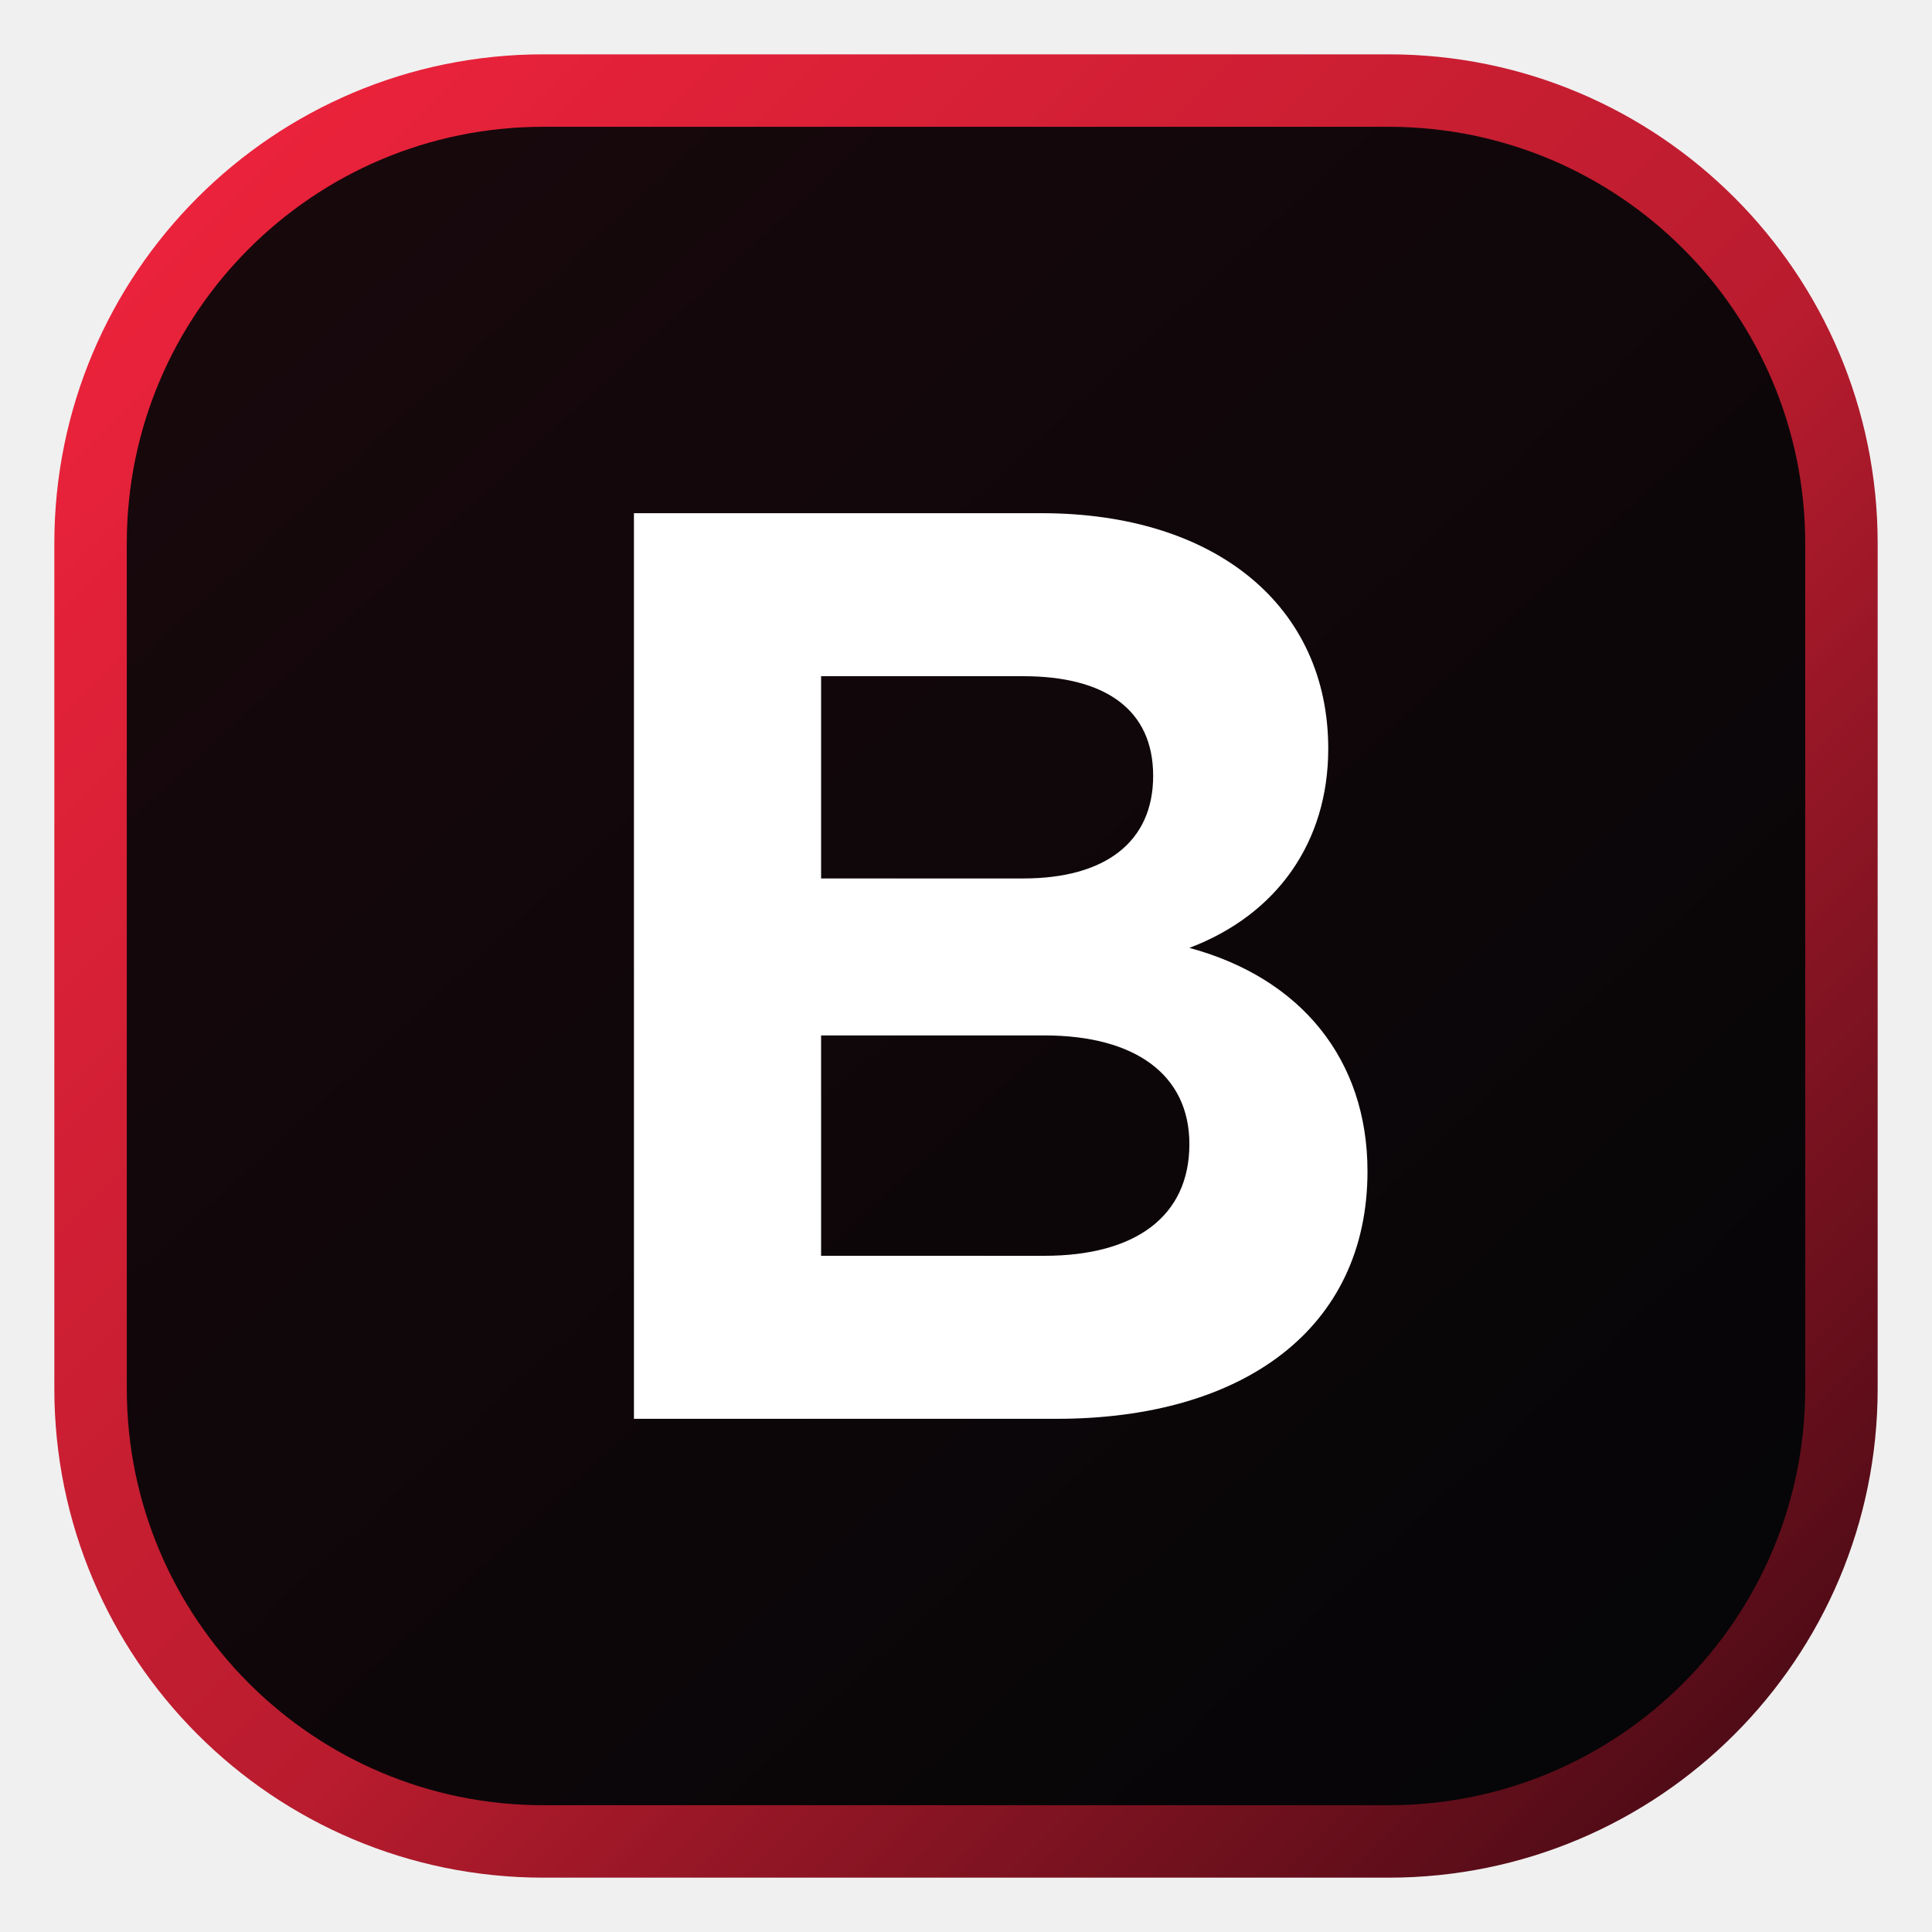
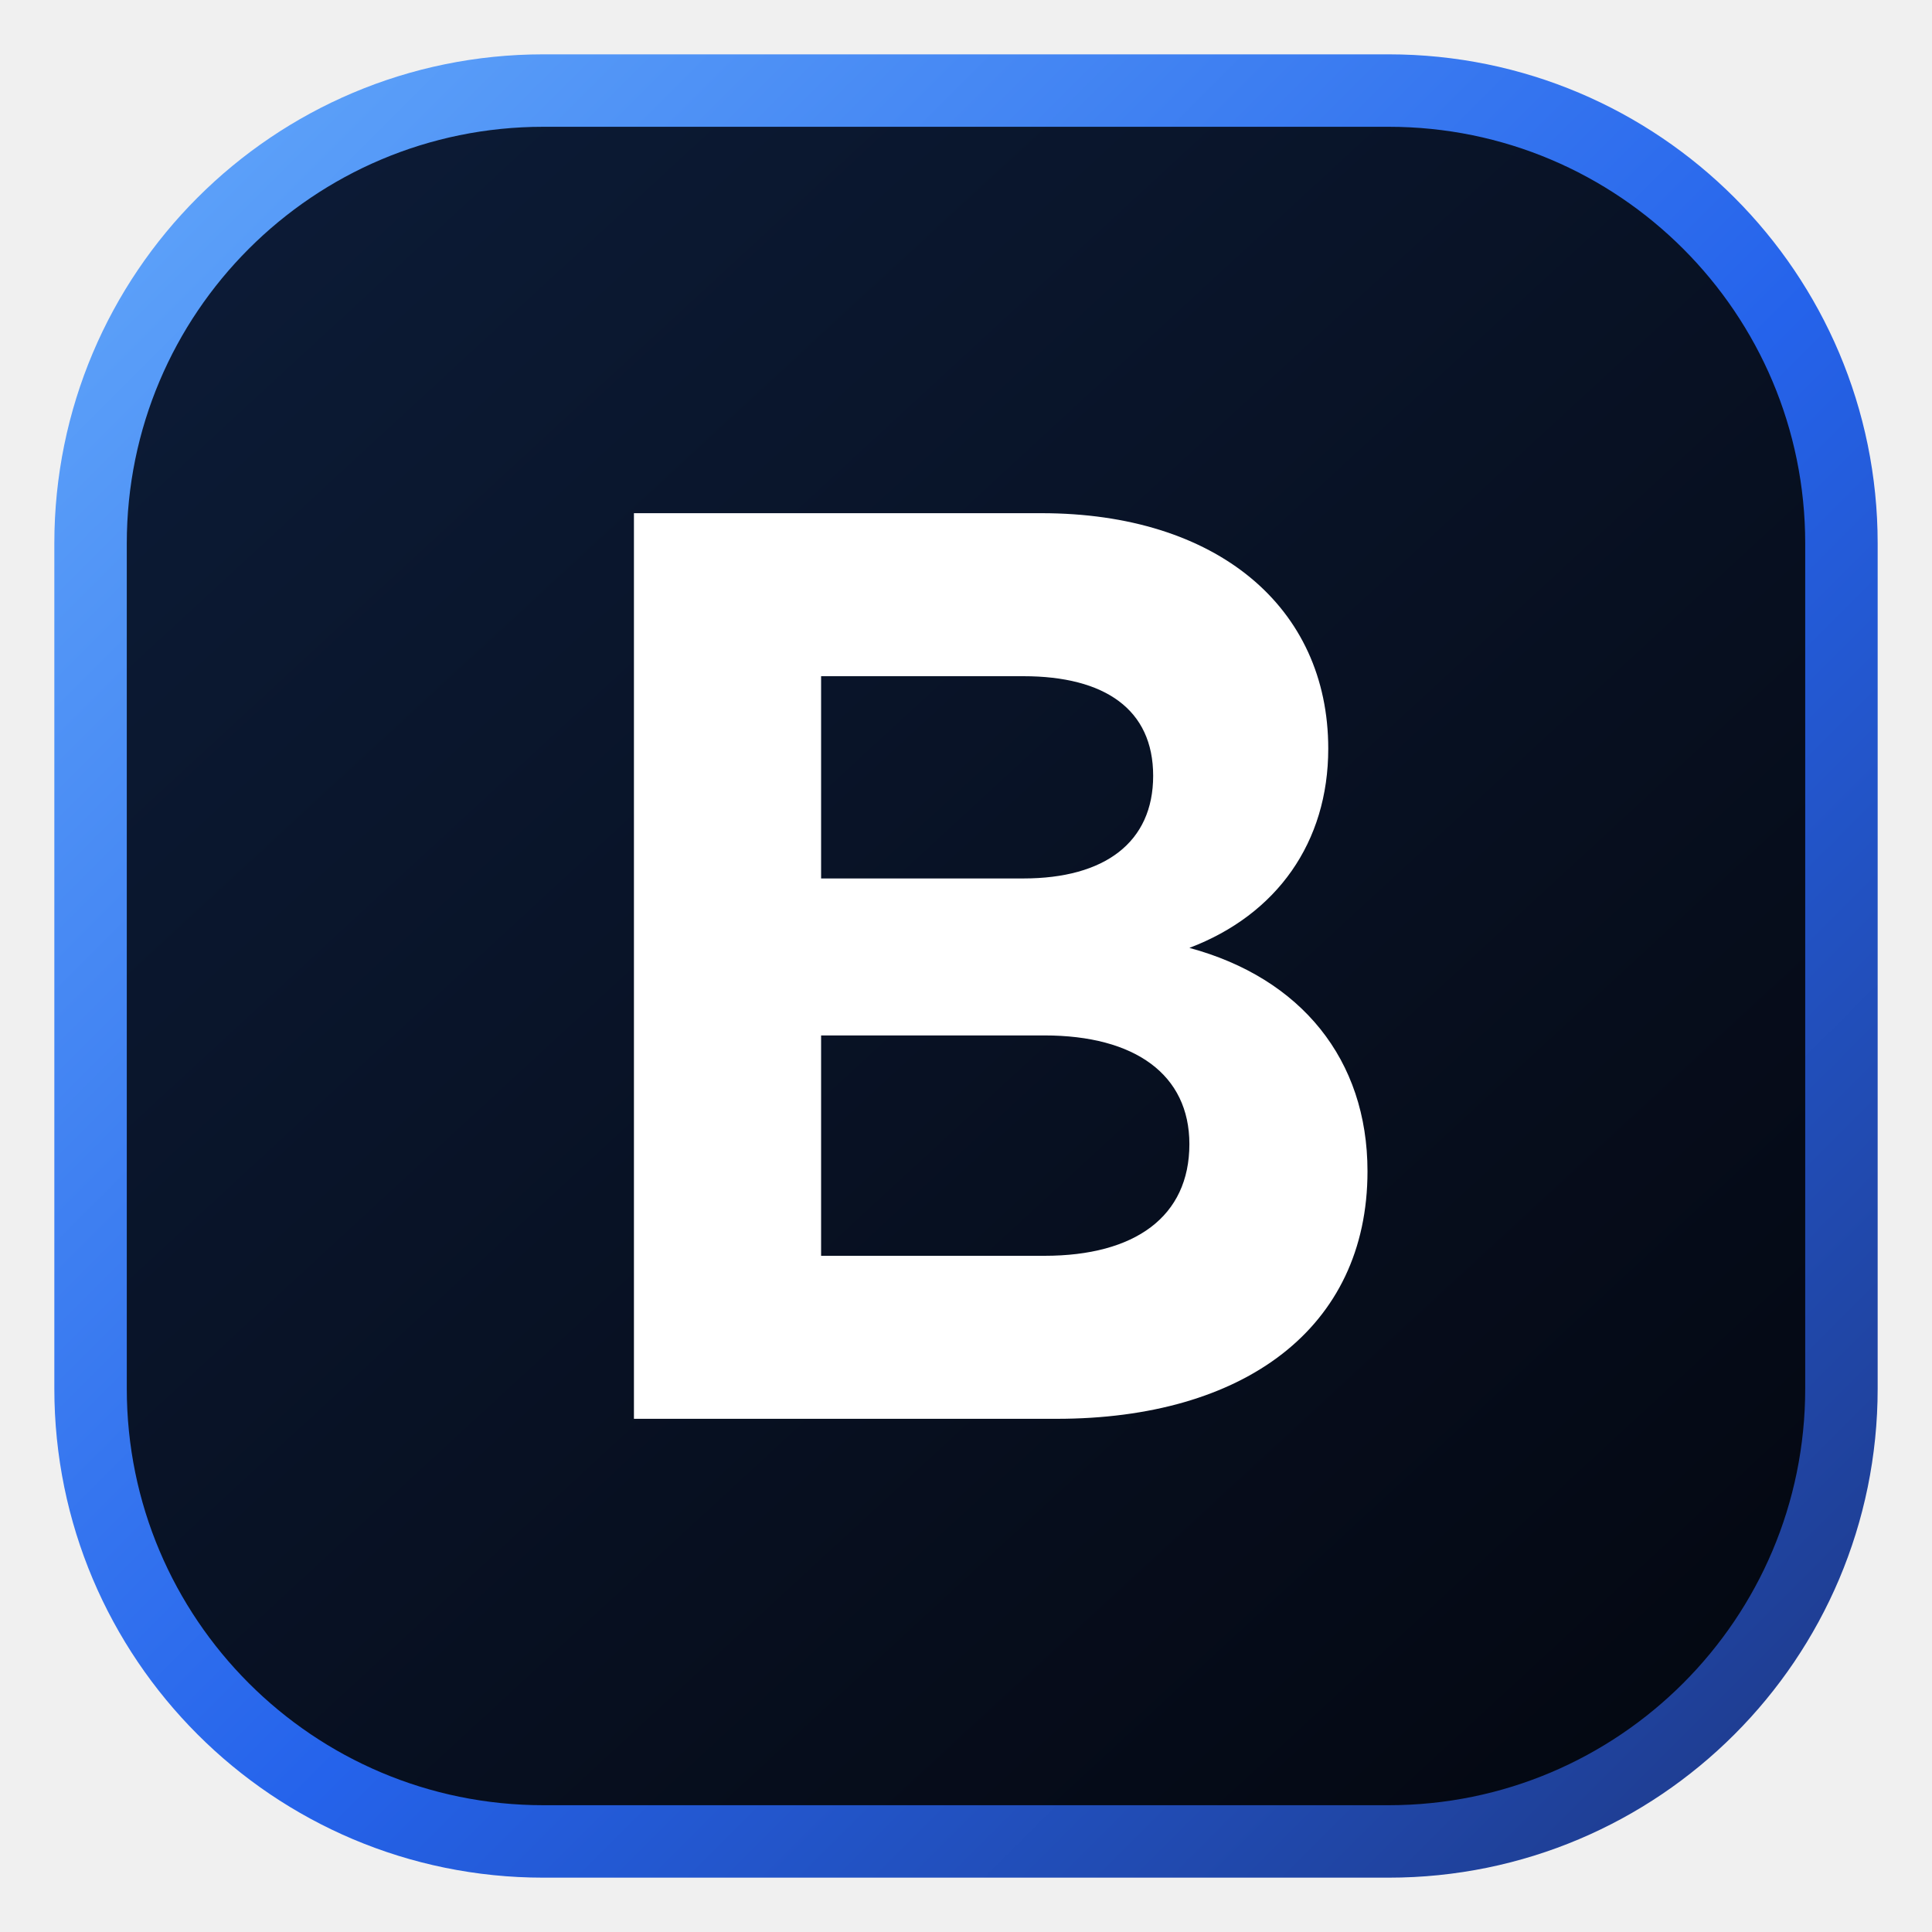
<svg xmlns="http://www.w3.org/2000/svg" width="64" height="64" viewBox="0 0 64 64" fill="none">
  <defs>
    <linearGradient id="bg" x1="8" y1="6" x2="56" y2="58" gradientUnits="userSpaceOnUse">
-       <stop offset="0%" stop-color="#18080c" />
-       <stop offset="100%" stop-color="#050507" />
+       <stop offset="0%" stop-color="#0c1b36" />
+       <stop offset="100%" stop-color="#040812" />
    </linearGradient>
    <linearGradient id="ring" x1="4" y1="4" x2="60" y2="60" gradientUnits="userSpaceOnUse">
-       <stop offset="0%" stop-color="#ef233c" />
-       <stop offset="55%" stop-color="#b91c2e" />
-       <stop offset="100%" stop-color="#450a14" />
+       <stop offset="0%" stop-color="#60a5fa" />
+       <stop offset="55%" stop-color="#2563eb" />
+       <stop offset="100%" stop-color="#1e3a8a" />
    </linearGradient>
  </defs>
  <rect x="3" y="3" width="58" height="58" rx="15" fill="url(#bg)" stroke="url(#ring)" stroke-width="2.4" />
  <path d="M21 17h13.5c5.8 0 9.5 3.1 9.5 7.8 0 3.1-1.7 5.5-4.6 6.6 3.7 1 5.9 3.7 5.9 7.4 0 5.2-4.1 8.2-10.3 8.2H21V17zm6.2 12.1h6.7c2.7 0 4.3-1.2 4.3-3.4s-1.6-3.3-4.3-3.3h-6.7v6.7zm0 12.5h7.4c3 0 4.8-1.3 4.8-3.7 0-2.3-1.8-3.6-4.8-3.6h-7.4v7.3z" fill="#ffffff" />
</svg>
